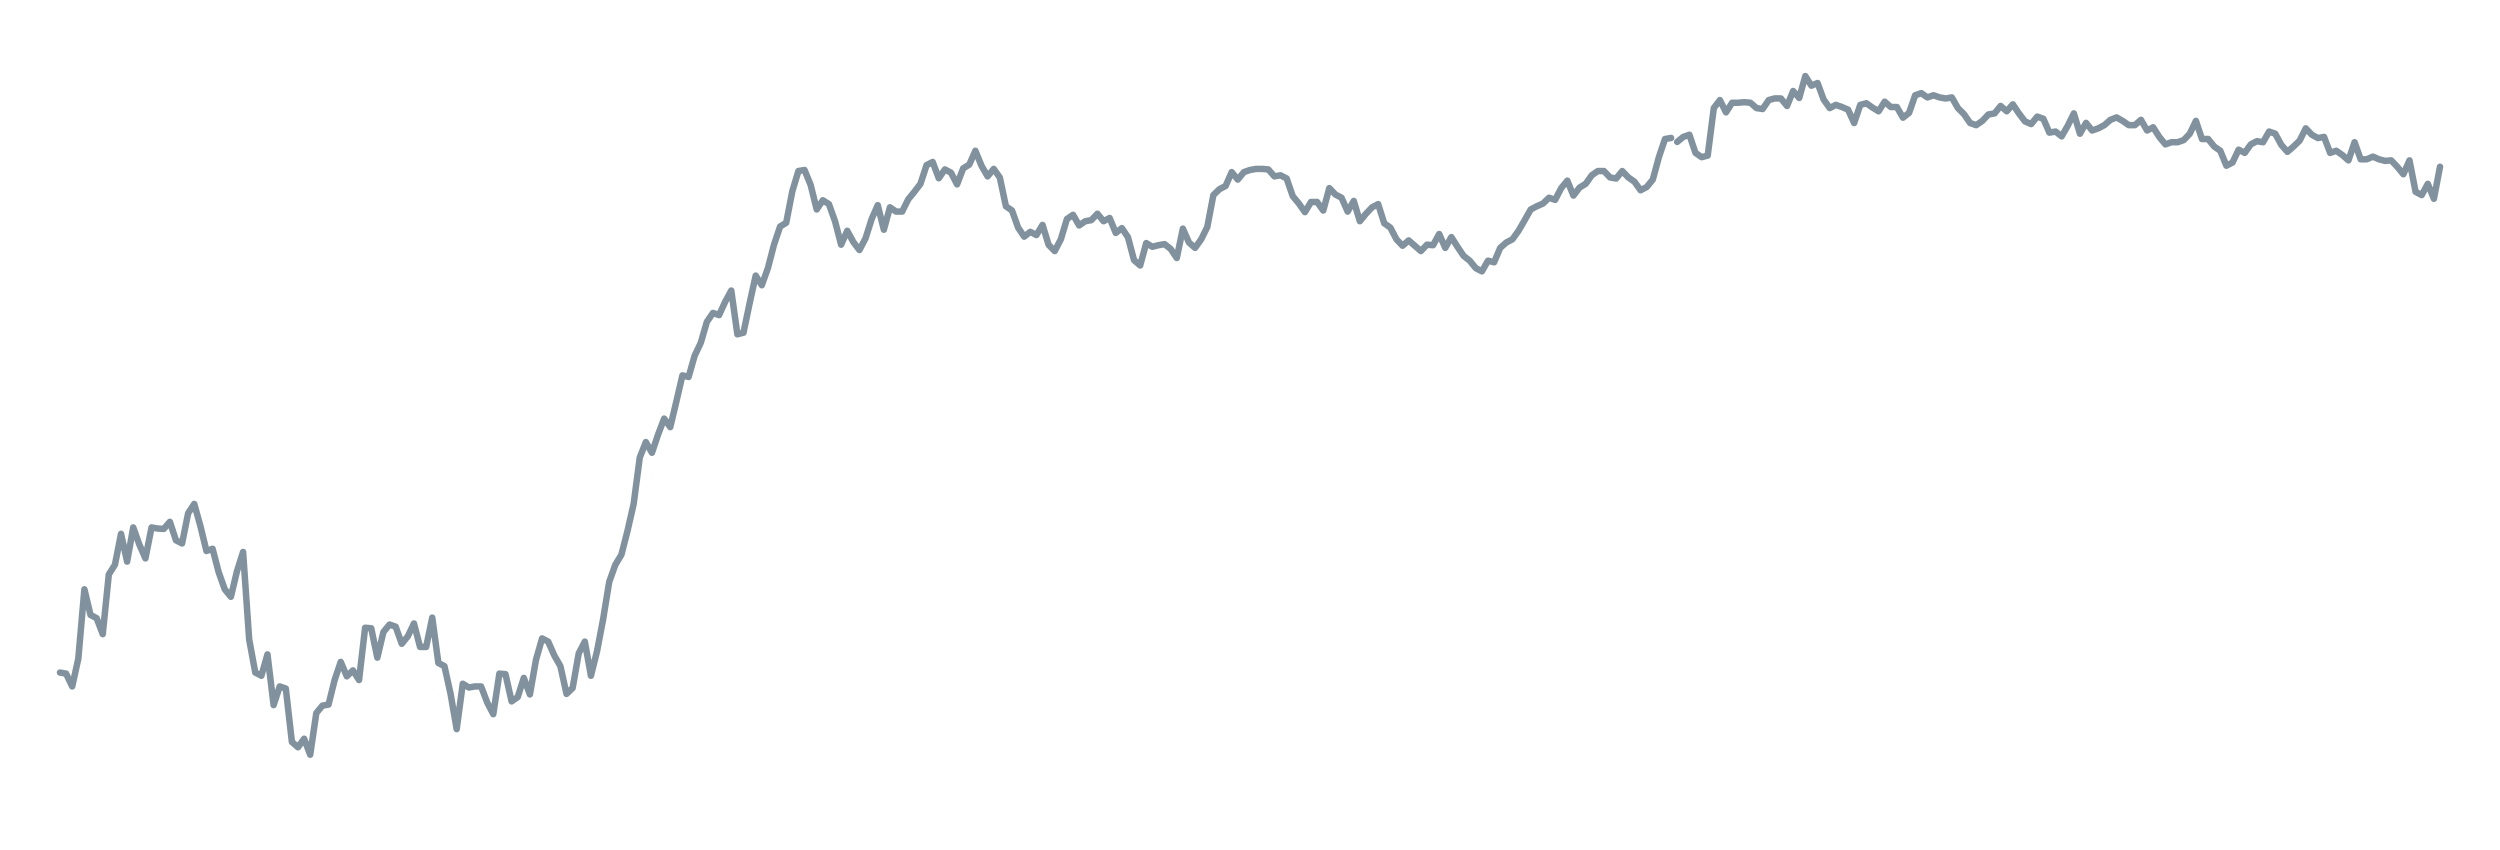
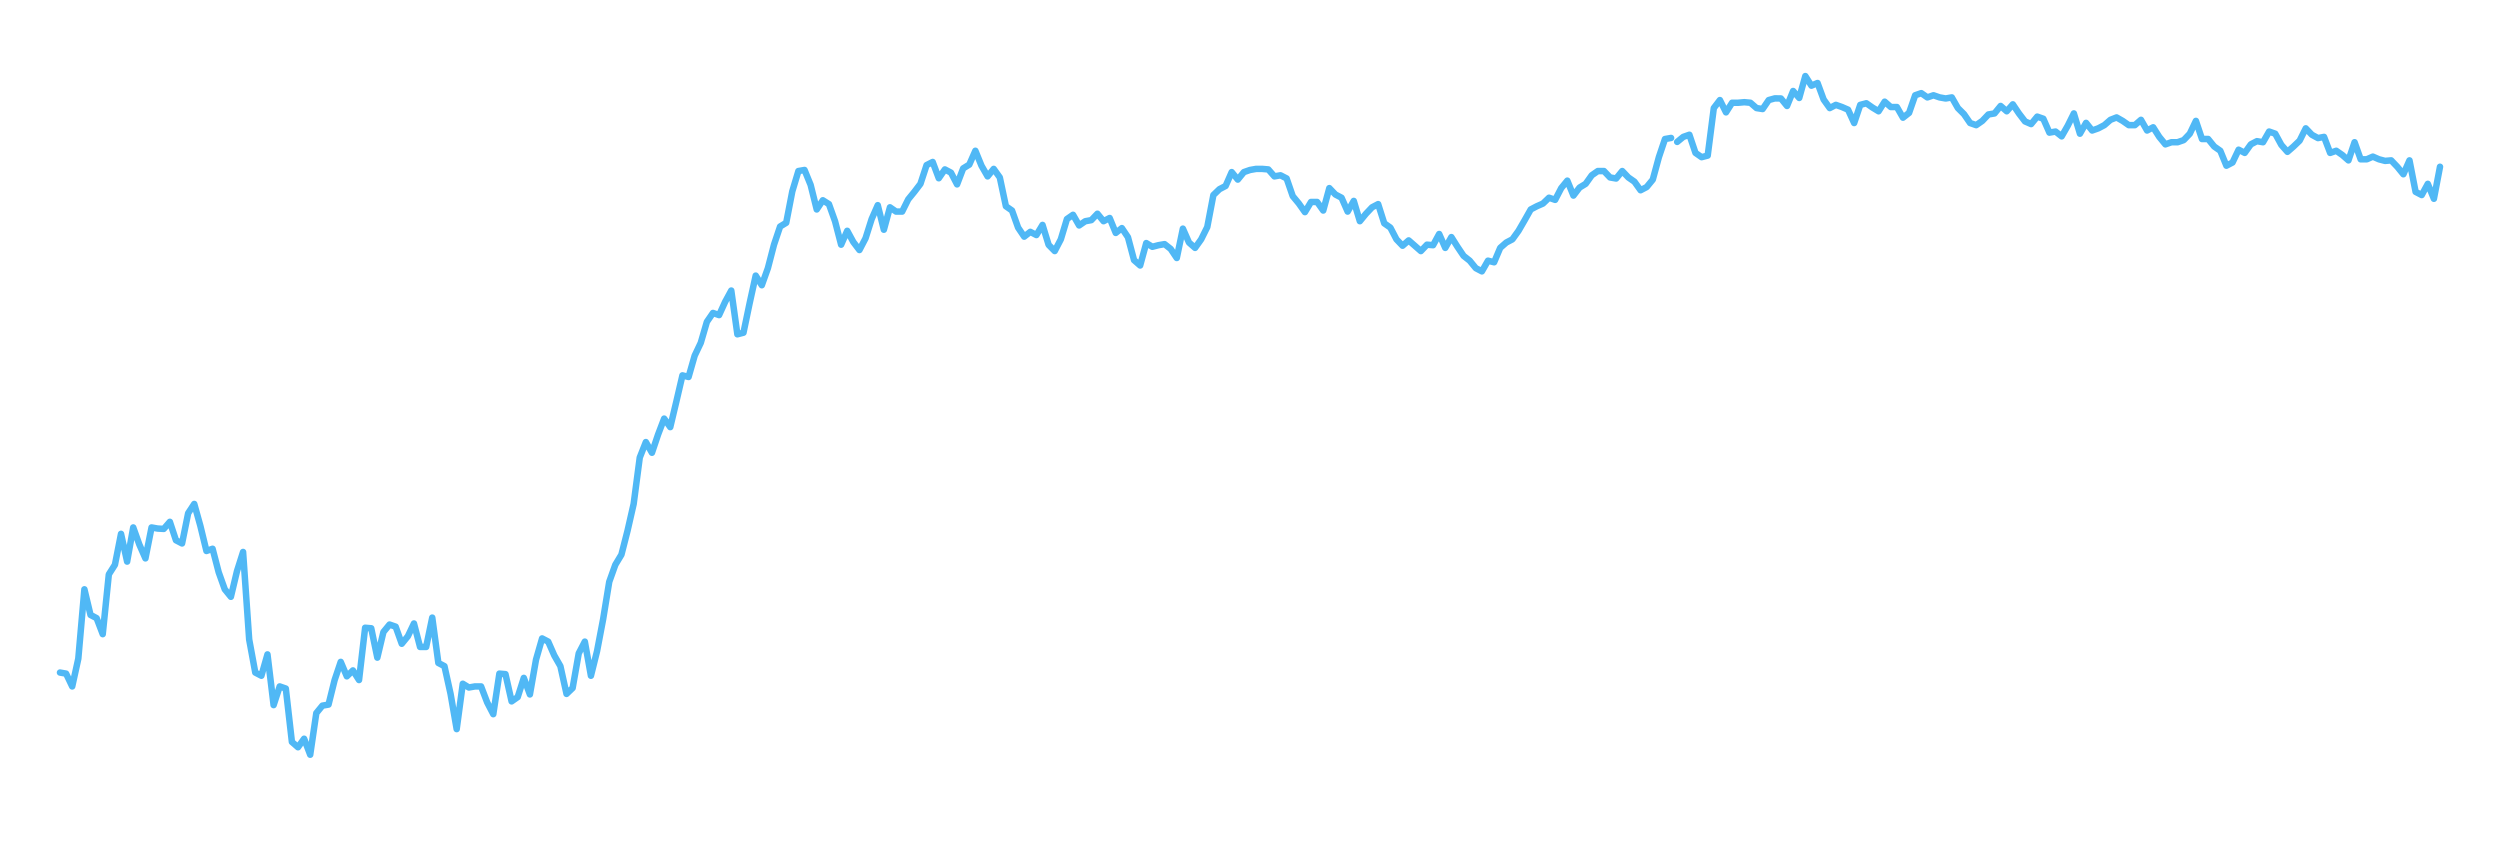
<svg xmlns="http://www.w3.org/2000/svg" viewBox="0 0 1000 340" role="img" aria-labelledby="title desc">
-   <path d="M24.00,269.02 L26.44,269.45 L28.88,274.57 L31.32,263.47 L33.76,235.73 L36.21,245.98 L38.65,247.26 L41.09,253.66 L43.53,229.76 L45.97,225.91 L48.41,213.54 L50.85,224.64 L53.29,210.98 L55.73,217.80 L58.17,223.35 L60.62,210.98 L63.06,211.42 L65.50,211.56 L67.94,208.73 L70.38,216.10 L72.82,217.38 L75.26,205.29 L77.70,201.58 L80.14,210.34 L82.58,220.39 L85.03,219.51 L87.47,228.90 L89.91,235.73 L92.35,238.72 L94.79,228.47 L97.23,220.79 L99.67,255.79 L102.11,269.02 L104.55,270.30 L106.99,261.76 L109.44,282.04 L111.88,274.57 L114.32,275.42 L116.76,296.77 L119.20,298.90 L121.64,295.49 L124.08,301.89 L126.52,285.24 L128.96,282.26 L131.41,281.83 L133.85,272.01 L136.29,264.75 L138.73,270.53 L141.17,268.17 L143.61,272.01 L146.05,251.10 L148.49,251.31 L150.93,263.05 L153.37,252.80 L155.82,249.82 L158.26,250.67 L160.70,257.50 L163.14,254.51 L165.58,249.39 L168.02,258.78 L170.46,258.78 L172.90,247.04 L175.34,265.18 L177.78,266.46 L180.23,277.56 L182.67,291.64 L185.11,273.50 L187.55,275.00 L189.99,274.57 L192.43,274.57 L194.87,280.97 L197.31,285.67 L199.75,269.45 L202.19,269.66 L204.64,280.55 L207.08,278.84 L209.52,271.16 L211.96,277.77 L214.40,263.88 L216.84,255.37 L219.28,256.65 L221.72,262.19 L224.16,266.46 L226.61,277.56 L229.05,275.21 L231.49,261.34 L233.93,256.65 L236.37,270.30 L238.81,260.49 L241.25,247.68 L243.69,232.74 L246.13,225.91 L248.57,221.86 L251.02,212.26 L253.46,201.58 L255.90,183.02 L258.34,176.83 L260.78,181.10 L263.22,173.84 L265.66,167.44 L268.10,170.85 L270.54,160.61 L272.98,150.15 L275.43,150.79 L277.87,142.26 L280.31,137.13 L282.75,128.73 L285.19,125.18 L287.63,126.04 L290.07,120.70 L292.51,116.22 L294.95,133.72 L297.39,133.08 L299.84,121.34 L302.28,110.24 L304.72,114.09 L307.16,107.26 L309.60,97.87 L312.04,90.61 L314.48,89.12 L316.92,76.53 L319.36,68.42 L321.81,67.99 L324.25,73.96 L326.69,83.78 L329.13,80.11 L331.57,81.65 L334.01,88.48 L336.45,97.87 L338.89,92.32 L341.33,96.80 L343.77,100.01 L346.22,95.31 L348.66,87.62 L351.10,82.07 L353.54,91.89 L355.98,82.93 L358.42,84.63 L360.86,84.63 L363.30,79.73 L365.74,76.74 L368.18,73.54 L370.63,66.05 L373.07,64.79 L375.51,71.30 L377.95,67.77 L380.39,69.06 L382.83,73.75 L385.27,67.35 L387.71,65.85 L390.15,60.31 L392.59,66.28 L395.04,70.55 L397.48,67.56 L399.92,70.98 L402.36,82.50 L404.80,84.21 L407.24,91.04 L409.68,94.66 L412.12,92.74 L414.56,94.02 L417.01,89.97 L419.45,97.94 L421.89,100.42 L424.33,95.73 L426.77,87.62 L429.21,85.92 L431.65,90.18 L434.09,88.50 L436.53,88.05 L438.97,85.49 L441.42,88.48 L443.86,87.20 L446.30,93.17 L448.74,91.25 L451.18,94.88 L453.62,104.06 L456.06,106.19 L458.50,97.23 L460.94,98.72 L463.38,98.08 L465.83,97.65 L468.27,99.57 L470.71,103.20 L473.15,91.46 L475.59,97.01 L478.03,99.15 L480.47,95.73 L482.91,90.82 L485.35,78.02 L487.79,75.67 L490.24,74.39 L492.68,68.84 L495.12,71.83 L497.56,68.84 L500.00,67.99 L502.44,67.56 L504.88,67.56 L507.32,67.77 L509.76,70.55 L512.21,70.12 L514.65,71.38 L517.09,78.45 L519.53,81.39 L521.97,84.85 L524.41,80.79 L526.85,80.79 L529.29,84.21 L531.73,75.25 L534.17,77.81 L536.62,79.09 L539.06,84.63 L541.50,80.37 L543.94,88.48 L546.38,85.51 L548.82,82.93 L551.26,81.65 L553.70,89.33 L556.14,91.04 L558.58,95.73 L561.03,98.29 L563.47,96.16 L565.91,98.29 L568.35,100.43 L570.79,97.87 L573.23,98.08 L575.67,93.60 L578.11,99.15 L580.55,94.84 L582.99,98.72 L585.44,102.35 L587.88,104.27 L590.32,107.26 L592.76,108.54 L595.20,104.27 L597.64,104.91 L600.08,99.15 L602.52,97.01 L604.96,95.73 L607.41,92.32 L609.85,88.10 L612.29,83.78 L614.73,82.50 L617.17,81.43 L619.61,79.09 L622.05,79.94 L624.49,75.25 L626.93,72.26 L629.37,78.23 L631.82,75.03 L634.26,73.54 L636.70,70.12 L639.14,68.42 L641.58,68.42 L644.02,70.98 L646.46,71.40 L648.90,68.42 L651.34,70.98 L653.78,72.68 L656.23,76.10 L658.67,74.82 L661.11,71.85 L663.55,62.87 L665.99,55.61 L668.43,55.18 M670.87,56.76 L673.31,54.76 L675.75,53.90 L678.19,61.16 L680.64,62.87 L683.08,62.23 L685.52,43.23 L687.96,40.03 L690.40,44.94 L692.84,41.10 L695.28,41.10 L697.72,40.88 L700.16,41.10 L702.61,43.23 L705.05,43.61 L707.49,40.03 L709.93,39.35 L712.37,39.39 L714.81,42.38 L717.25,36.40 L719.69,39.18 L722.13,30.43 L724.57,34.27 L727.02,33.20 L729.46,39.82 L731.90,43.23 L734.34,41.95 L736.78,42.81 L739.22,43.87 L741.66,49.21 L744.10,41.95 L746.54,41.31 L748.98,43.02 L751.43,44.51 L753.87,40.67 L756.31,42.81 L758.75,42.81 L761.19,47.07 L763.63,45.15 L766.07,38.11 L768.51,37.26 L770.95,38.96 L773.39,38.11 L775.84,38.96 L778.28,39.39 L780.72,38.96 L783.16,43.23 L785.60,45.66 L788.04,49.21 L790.48,50.06 L792.92,48.36 L795.36,45.79 L797.81,45.37 L800.25,42.38 L802.69,44.51 L805.13,41.74 L807.57,45.37 L810.01,48.57 L812.45,49.63 L814.89,46.65 L817.33,47.50 L819.77,53.05 L822.22,52.62 L824.66,54.54 L827.10,50.28 L829.54,45.37 L831.98,53.48 L834.42,49.15 L836.86,52.20 L839.30,51.34 L841.74,50.06 L844.18,47.93 L846.63,46.97 L849.07,48.36 L851.51,50.06 L853.95,50.06 L856.39,47.93 L858.83,52.20 L861.27,50.92 L863.71,54.76 L866.15,57.74 L868.59,56.89 L871.04,56.89 L873.48,56.04 L875.92,53.48 L878.36,48.36 L880.80,55.61 L883.24,55.59 L885.68,58.60 L888.12,60.31 L890.56,66.28 L893.01,65.00 L895.45,59.88 L897.89,61.15 L900.33,57.74 L902.77,56.47 L905.21,56.89 L907.65,52.62 L910.09,53.48 L912.53,57.96 L914.97,60.73 L917.42,58.60 L919.86,56.25 L922.30,51.34 L924.74,53.90 L927.18,55.23 L929.62,54.76 L932.06,61.16 L934.50,60.31 L936.94,62.01 L939.38,64.15 L941.83,56.89 L944.27,63.72 L946.71,63.72 L949.15,62.65 L951.59,63.72 L954.03,64.36 L956.47,64.15 L958.91,66.71 L961.35,69.70 L963.79,64.15 L966.24,76.74 L968.68,78.02 L971.12,73.54 L973.56,79.51 L976.00,66.71" fill="none" stroke="#81929e" stroke-width="2.6" stroke-linejoin="round" stroke-linecap="round" />
+   <path d="M24.00,269.02 L26.44,269.45 L28.88,274.57 L31.32,263.47 L33.76,235.73 L36.21,245.98 L38.65,247.26 L41.09,253.66 L43.53,229.76 L45.97,225.91 L48.41,213.54 L50.85,224.64 L53.29,210.98 L55.73,217.80 L58.17,223.35 L60.62,210.98 L63.06,211.42 L65.50,211.56 L67.94,208.73 L70.38,216.10 L72.82,217.38 L75.26,205.29 L77.70,201.58 L80.14,210.34 L82.58,220.39 L85.03,219.51 L87.47,228.90 L89.91,235.73 L92.35,238.72 L94.79,228.47 L97.23,220.79 L99.67,255.79 L102.11,269.02 L104.55,270.30 L106.99,261.76 L109.44,282.04 L111.88,274.57 L114.32,275.42 L116.76,296.77 L119.20,298.90 L121.64,295.49 L124.08,301.89 L126.52,285.24 L128.96,282.26 L131.41,281.83 L133.85,272.01 L136.29,264.75 L138.73,270.53 L141.17,268.17 L143.61,272.01 L146.05,251.10 L148.49,251.31 L150.93,263.05 L153.37,252.80 L155.82,249.82 L158.26,250.67 L160.70,257.50 L163.14,254.51 L165.58,249.39 L168.02,258.78 L170.46,258.78 L172.90,247.04 L175.34,265.18 L177.78,266.46 L180.23,277.56 L182.67,291.64 L185.11,273.50 L187.55,275.00 L189.99,274.57 L192.43,274.57 L194.87,280.97 L197.31,285.67 L199.75,269.45 L202.19,269.66 L204.64,280.55 L207.08,278.84 L209.52,271.16 L211.96,277.77 L214.40,263.88 L216.84,255.37 L219.28,256.65 L221.72,262.19 L224.16,266.46 L226.61,277.56 L229.05,275.21 L231.49,261.34 L233.93,256.65 L236.37,270.30 L238.81,260.49 L241.25,247.68 L243.69,232.74 L246.13,225.91 L248.57,221.86 L251.02,212.26 L253.46,201.58 L255.90,183.02 L258.34,176.83 L260.78,181.10 L263.22,173.84 L265.66,167.44 L268.10,170.85 L270.54,160.61 L272.98,150.15 L275.43,150.79 L277.87,142.26 L280.31,137.13 L282.75,128.73 L285.19,125.18 L287.63,126.04 L290.07,120.70 L292.51,116.22 L294.95,133.72 L297.39,133.08 L299.84,121.34 L302.28,110.24 L304.72,114.09 L307.16,107.26 L309.60,97.87 L312.04,90.61 L314.48,89.12 L316.92,76.53 L319.36,68.42 L321.81,67.99 L324.25,73.96 L326.69,83.78 L329.13,80.11 L331.57,81.65 L334.01,88.48 L336.45,97.87 L338.89,92.32 L341.33,96.80 L343.77,100.01 L346.22,95.31 L348.66,87.62 L351.10,82.07 L353.54,91.89 L355.98,82.93 L358.42,84.63 L360.86,84.63 L363.30,79.73 L365.74,76.74 L368.18,73.54 L370.63,66.05 L373.07,64.79 L375.51,71.30 L377.95,67.77 L380.39,69.06 L382.83,73.75 L385.27,67.35 L387.71,65.85 L390.15,60.31 L392.59,66.28 L395.04,70.55 L397.48,67.56 L399.92,70.98 L402.36,82.50 L404.80,84.21 L407.24,91.04 L409.68,94.66 L412.12,92.74 L414.56,94.02 L417.01,89.97 L419.45,97.94 L421.89,100.42 L424.33,95.73 L426.77,87.62 L429.21,85.92 L431.65,90.18 L434.09,88.50 L436.53,88.05 L438.97,85.49 L441.42,88.48 L443.86,87.20 L446.30,93.17 L448.74,91.25 L451.18,94.88 L453.62,104.06 L456.06,106.19 L458.50,97.23 L460.94,98.72 L463.38,98.08 L465.83,97.65 L468.27,99.57 L470.71,103.20 L473.15,91.46 L475.59,97.01 L478.03,99.15 L480.47,95.73 L482.91,90.82 L485.35,78.02 L487.79,75.67 L490.24,74.39 L492.68,68.84 L495.12,71.83 L497.56,68.84 L500.00,67.99 L502.44,67.56 L504.88,67.56 L507.32,67.77 L509.76,70.55 L512.21,70.12 L514.65,71.38 L517.09,78.45 L519.53,81.39 L521.97,84.85 L524.41,80.79 L526.85,80.79 L529.29,84.21 L531.73,75.25 L534.17,77.81 L536.62,79.09 L539.06,84.63 L541.50,80.37 L543.94,88.48 L546.38,85.51 L548.82,82.93 L551.26,81.65 L553.70,89.33 L556.14,91.04 L558.58,95.73 L561.03,98.29 L563.47,96.16 L565.91,98.29 L568.35,100.43 L570.79,97.87 L573.23,98.08 L575.67,93.60 L578.11,99.15 L580.55,94.84 L582.99,98.72 L585.44,102.35 L587.88,104.27 L590.32,107.26 L592.76,108.54 L595.20,104.27 L597.64,104.91 L600.08,99.15 L602.52,97.01 L604.96,95.73 L607.41,92.32 L609.85,88.10 L612.29,83.78 L614.73,82.50 L617.17,81.43 L619.61,79.09 L622.05,79.94 L624.49,75.25 L626.93,72.26 L629.37,78.23 L631.82,75.03 L634.26,73.54 L636.70,70.12 L639.14,68.42 L641.58,68.42 L644.02,70.98 L646.46,71.40 L648.90,68.42 L651.34,70.98 L653.78,72.68 L656.23,76.10 L658.67,74.82 L661.11,71.85 L663.55,62.87 L665.99,55.61 L668.43,55.18" fill="none" stroke="#50b8f5" stroke-width="2.6" stroke-linejoin="round" stroke-linecap="round" />
+   <path d="M670.87,56.76 L673.31,54.76 L675.75,53.90 L678.19,61.16 L680.64,62.87 L683.08,62.23 L685.52,43.23 L687.96,40.03 L690.40,44.94 L692.84,41.10 L695.28,41.10 L697.72,40.88 L700.16,41.10 L702.61,43.23 L705.05,43.61 L707.49,40.03 L709.93,39.35 L712.37,39.39 L714.81,42.38 L717.25,36.40 L719.69,39.18 L722.13,30.43 L724.57,34.27 L727.02,33.20 L729.46,39.82 L731.90,43.23 L734.34,41.95 L736.78,42.81 L739.22,43.87 L741.66,49.21 L744.10,41.95 L746.54,41.31 L748.98,43.02 L751.43,44.51 L753.87,40.67 L756.31,42.81 L758.75,42.81 L761.19,47.07 L763.63,45.15 L766.07,38.11 L768.51,37.26 L770.95,38.96 L773.39,38.11 L775.84,38.96 L778.28,39.39 L780.72,38.96 L783.16,43.23 L785.60,45.66 L788.04,49.21 L790.48,50.06 L792.92,48.36 L795.36,45.79 L797.81,45.37 L800.25,42.38 L802.69,44.51 L805.13,41.74 L807.57,45.37 L810.01,48.57 L812.45,49.63 L814.89,46.65 L817.33,47.50 L819.77,53.05 L822.22,52.62 L824.66,54.54 L827.10,50.28 L829.54,45.37 L831.98,53.48 L834.42,49.15 L836.86,52.20 L839.30,51.34 L841.74,50.06 L844.18,47.93 L846.63,46.97 L849.07,48.36 L851.51,50.06 L853.95,50.06 L856.39,47.93 L858.83,52.20 L861.27,50.92 L863.71,54.76 L866.15,57.74 L868.59,56.89 L871.04,56.89 L873.48,56.04 L875.92,53.48 L878.36,48.36 L880.80,55.61 L883.24,55.59 L885.68,58.60 L888.12,60.31 L890.56,66.28 L893.01,65.00 L895.45,59.88 L897.89,61.15 L900.33,57.74 L902.77,56.47 L905.21,56.89 L907.65,52.62 L910.09,53.48 L912.53,57.96 L914.97,60.73 L917.42,58.60 L919.86,56.25 L922.30,51.34 L924.74,53.90 L927.18,55.23 L929.62,54.76 L932.06,61.16 L934.50,60.31 L936.94,62.01 L939.38,64.15 L941.83,56.89 L944.27,63.72 L946.71,63.72 L949.15,62.65 L951.59,63.72 L954.03,64.36 L956.47,64.15 L958.91,66.71 L961.35,69.70 L963.79,64.15 L966.24,76.74 L968.68,78.02 L971.12,73.54 L973.56,79.51 L976.00,66.71" fill="none" stroke="#50b8f5" stroke-width="2.6" stroke-linejoin="round" stroke-linecap="round" />
</svg>
